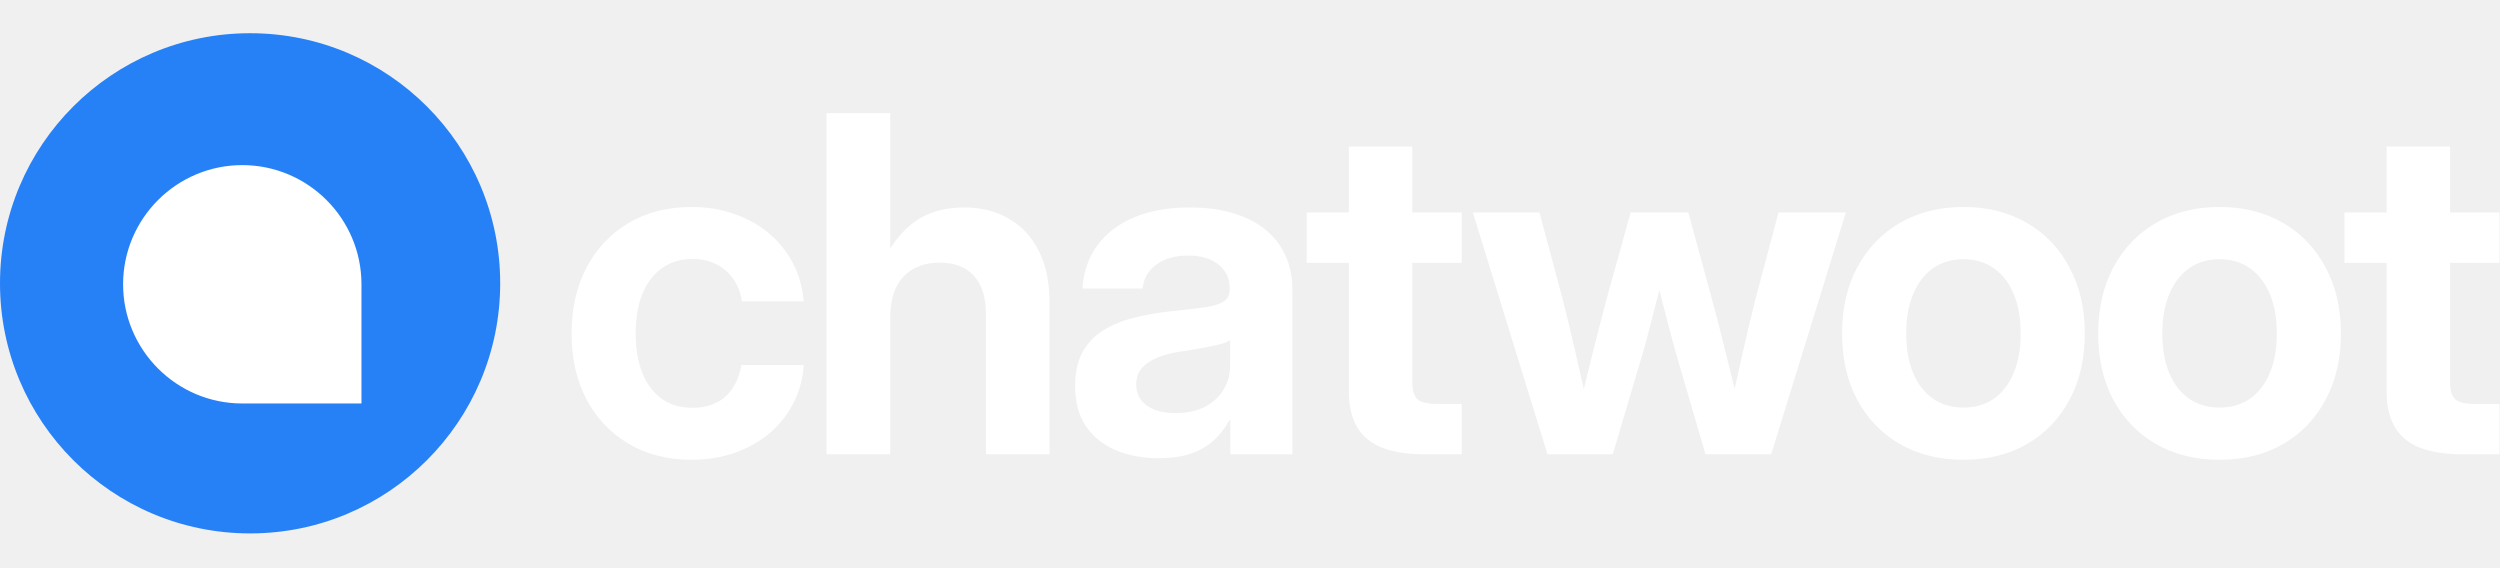
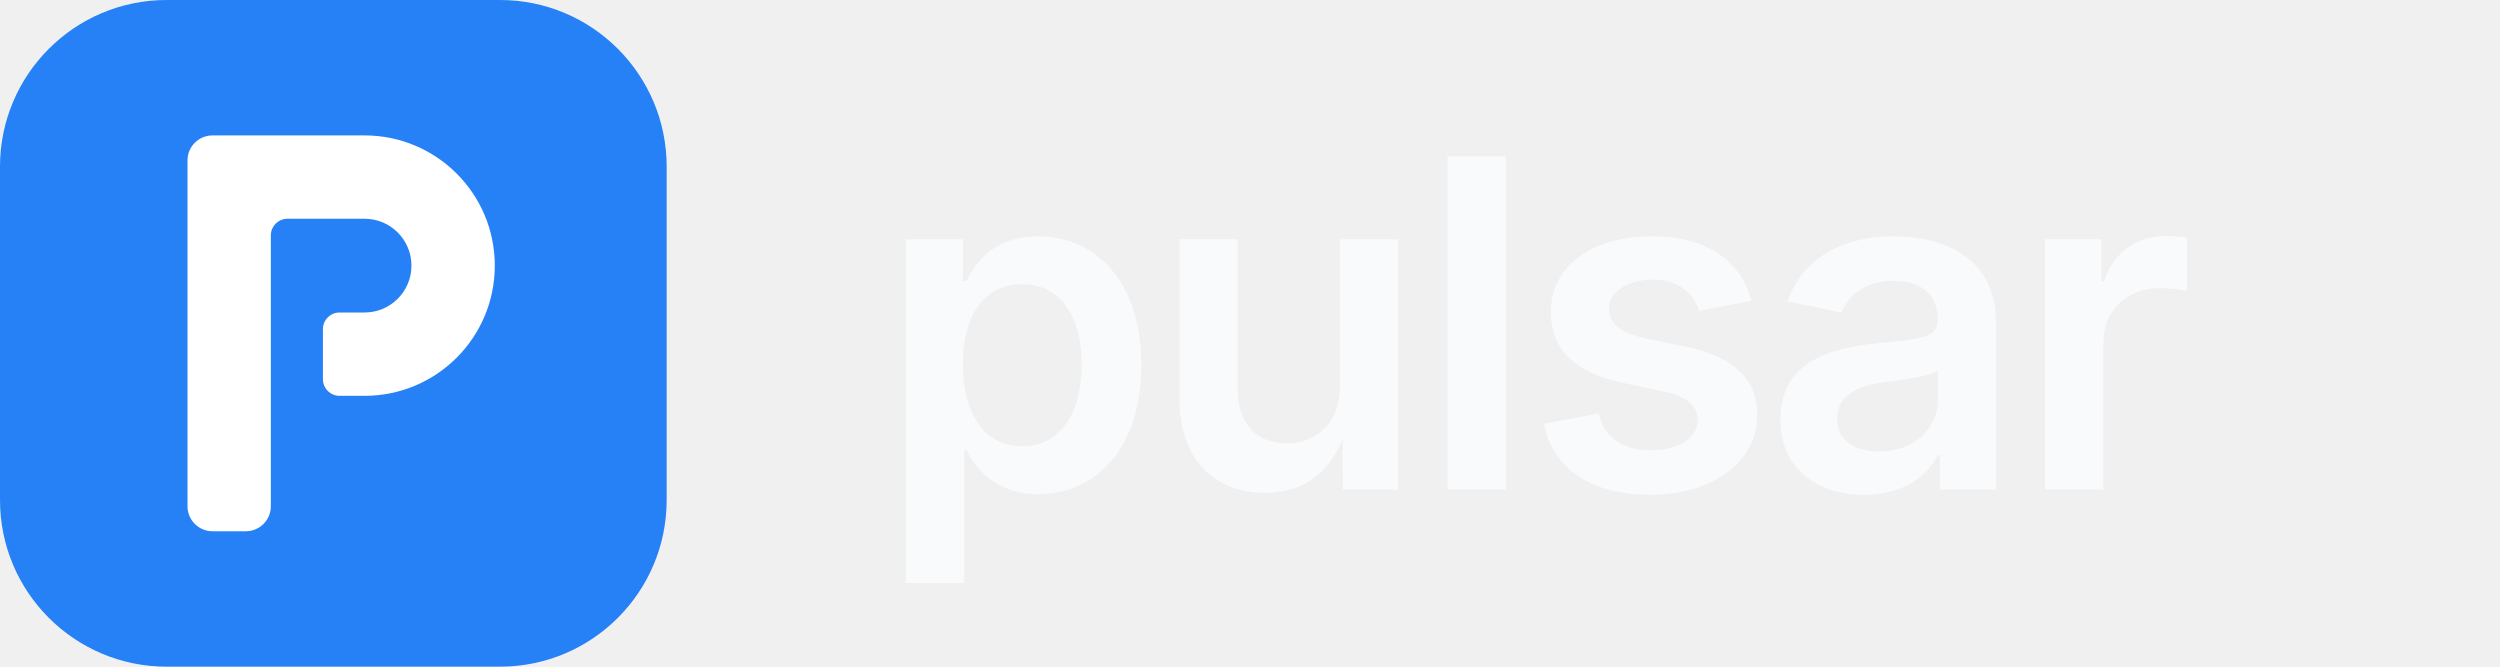
- <svg xmlns="http://www.w3.org/2000/svg" width="2559" height="581" viewBox="0 0 2559 581" fill="none">
-   <path d="M256 546C397.385 546 512 431.385 512 290C512 148.615 397.385 34 256 34C114.615 34 0 148.615 0 290C0 431.385 114.615 546 256 546Z" fill="#2781F6" />
-   <path d="M367 410H247.99C182.388 410 129 356.608 129 290.989C129 225.392 182.388 172 247.992 172C313.612 172 367 225.392 367 290.989V410Z" fill="white" stroke="white" stroke-width="6" />
-   <path d="M707.875 470.625C683.5 470.625 662.016 465.156 643.422 454.219C624.984 443.281 610.609 428.125 600.297 408.75C590.141 389.375 585.062 366.953 585.062 341.484C585.062 316.016 590.141 293.516 600.297 273.984C610.609 254.453 624.984 239.219 643.422 228.281C662.016 217.344 683.5 211.875 707.875 211.875C723.812 211.875 738.5 214.297 751.938 219.141C765.531 223.828 777.328 230.469 787.328 239.062C797.484 247.656 805.609 257.812 811.703 269.531C817.797 281.25 821.469 294.219 822.719 308.438H759.438C758.5 301.875 756.625 296.016 753.812 290.859C751.156 285.547 747.641 281.016 743.266 277.266C739.047 273.359 734.047 270.391 728.266 268.359C722.641 266.172 716.156 265.078 708.812 265.078C696.781 265.078 686.391 268.203 677.641 274.453C668.891 280.703 662.172 289.531 657.484 300.938C652.953 312.344 650.688 325.859 650.688 341.484C650.688 356.953 652.953 370.391 657.484 381.797C662.172 393.203 668.812 402.031 677.406 408.281C686.156 414.375 696.625 417.422 708.812 417.422C716.156 417.422 722.641 416.406 728.266 414.375C733.891 412.344 738.734 409.453 742.797 405.703C747.016 401.797 750.453 397.188 753.109 391.875C755.766 386.406 757.719 380.312 758.969 373.594H822.719C821.781 387.656 818.266 400.625 812.172 412.5C806.234 424.219 798.188 434.453 788.031 443.203C777.875 451.797 766 458.516 752.406 463.359C738.812 468.203 723.969 470.625 707.875 470.625ZM911.209 326.484V465H846.053V115.781H911.209V281.25H898.319C906.288 259.375 917.459 242.422 931.834 230.391C946.366 218.359 964.725 212.344 986.913 212.344C1004.41 212.344 1019.65 216.172 1032.62 223.828C1045.74 231.328 1055.98 242.344 1063.32 256.875C1070.66 271.406 1074.33 289.141 1074.33 310.078V465H1009.18V321.562C1009.18 304.219 1005.04 291.094 996.756 282.188C988.631 273.281 977.069 268.828 962.069 268.828C952.069 268.828 943.241 270.859 935.584 274.922C927.928 278.984 921.913 285.234 917.538 293.672C913.319 302.109 911.209 313.047 911.209 326.484ZM1185.79 468.984C1169.39 468.984 1154.78 466.25 1141.97 460.781C1129.15 455.312 1119 447.109 1111.5 436.172C1104.15 425.234 1100.48 411.562 1100.48 395.156C1100.48 381.094 1103.06 369.453 1108.22 360.234C1113.53 350.859 1120.64 343.438 1129.54 337.969C1138.61 332.344 1149 328.125 1160.72 325.312C1172.43 322.344 1184.62 320.156 1197.28 318.75C1212.59 317.188 1224.7 315.781 1233.61 314.531C1242.51 313.125 1248.92 311.094 1252.83 308.438C1256.73 305.781 1258.68 301.719 1258.68 296.25V294.609C1258.68 288.047 1256.97 282.344 1253.53 277.5C1250.09 272.5 1245.25 268.594 1239 265.781C1232.75 262.969 1225.17 261.562 1216.26 261.562C1207.36 261.562 1199.47 262.969 1192.59 265.781C1185.87 268.594 1180.48 272.578 1176.42 277.734C1172.51 282.734 1170.25 288.594 1169.62 295.312H1107.98C1109.08 278.438 1114.08 263.828 1122.98 251.484C1132.04 239.141 1144.54 229.531 1160.48 222.656C1176.58 215.781 1195.72 212.344 1217.9 212.344C1234.47 212.344 1249.23 214.297 1262.2 218.203C1275.33 222.109 1286.34 227.734 1295.25 235.078C1304.31 242.422 1311.18 251.328 1315.87 261.797C1320.56 272.109 1322.9 283.75 1322.9 296.719V465H1259.39V430.078H1258.45C1254.23 437.891 1248.92 444.766 1242.51 450.703C1236.26 456.484 1228.45 461.016 1219.08 464.297C1209.86 467.422 1198.76 468.984 1185.79 468.984ZM1203.14 422.812C1214.86 422.812 1224.86 420.703 1233.14 416.484C1241.58 412.109 1247.98 406.25 1252.36 398.906C1256.89 391.562 1259.15 383.281 1259.15 374.062V348.281C1257.12 349.531 1254.39 350.703 1250.95 351.797C1247.67 352.734 1243.68 353.672 1239 354.609C1234.47 355.547 1229.47 356.484 1224 357.422C1218.68 358.359 1213.14 359.219 1207.36 360C1199.23 361.25 1191.81 363.203 1185.09 365.859C1178.37 368.516 1172.98 372.109 1168.92 376.641C1165.01 381.016 1163.06 386.719 1163.06 393.75C1163.06 399.688 1164.7 404.922 1167.98 409.453C1171.42 413.828 1176.11 417.188 1182.04 419.531C1187.98 421.719 1195.01 422.812 1203.14 422.812ZM1496.24 217.5V269.062H1337.57V217.5H1496.24ZM1380.69 150H1445.61V390.703C1445.61 399.297 1447.33 405.234 1450.77 408.516C1454.21 411.797 1460.69 413.438 1470.22 413.438C1474.13 413.438 1478.66 413.438 1483.82 413.438C1489.13 413.438 1493.27 413.438 1496.24 413.438V465C1492.02 465 1486.32 465 1479.13 465C1472.1 465 1464.99 465 1457.8 465C1431.39 465 1411.94 459.766 1399.44 449.297C1386.94 438.828 1380.69 422.656 1380.69 400.781V150ZM1584.03 465L1507.62 217.5H1575.82L1599.73 307.031C1604.26 324.688 1608.63 342.891 1612.85 361.641C1617.07 380.391 1621.29 398.828 1625.51 416.953H1616.6C1621.13 398.828 1625.67 380.391 1630.2 361.641C1634.88 342.891 1639.57 324.688 1644.26 307.031L1669.1 217.5H1728.17L1752.54 307.031C1757.38 324.688 1762.07 342.891 1766.6 361.641C1771.13 380.391 1775.67 398.828 1780.2 416.953H1771.06C1775.43 398.828 1779.65 380.391 1783.71 361.641C1787.93 342.891 1792.23 324.688 1796.6 307.031L1820.51 217.5H1889.42L1813.01 465H1745.74L1716.45 364.688C1713.63 354.844 1710.9 344.844 1708.24 334.688C1705.59 324.375 1702.93 314.062 1700.28 303.75C1697.78 293.281 1695.12 282.969 1692.31 272.812H1704.96C1702.31 282.969 1699.57 293.281 1696.76 303.75C1694.1 314.062 1691.45 324.375 1688.79 334.688C1686.29 344.844 1683.56 354.844 1680.59 364.688L1650.82 465H1584.03ZM2009.78 470.625C1985.09 470.625 1963.38 465.234 1944.62 454.453C1926.03 443.672 1911.5 428.594 1901.03 409.219C1890.72 389.844 1885.56 367.266 1885.56 341.484C1885.56 315.703 1890.72 293.125 1901.03 273.75C1911.5 254.219 1926.03 239.062 1944.62 228.281C1963.38 217.344 1985.09 211.875 2009.78 211.875C2034.62 211.875 2056.34 217.344 2074.94 228.281C2093.53 239.062 2107.98 254.219 2118.3 273.75C2128.77 293.125 2134 315.703 2134 341.484C2134 367.266 2128.77 389.844 2118.3 409.219C2107.98 428.594 2093.53 443.672 2074.94 454.453C2056.34 465.234 2034.62 470.625 2009.78 470.625ZM2009.78 417.188C2021.66 417.188 2031.97 414.219 2040.72 408.281C2049.47 402.188 2056.27 393.438 2061.11 382.031C2065.95 370.625 2068.38 357.109 2068.38 341.484C2068.38 325.547 2065.95 311.953 2061.11 300.703C2056.27 289.297 2049.47 280.547 2040.72 274.453C2031.97 268.359 2021.66 265.312 2009.78 265.312C1998.06 265.312 1987.75 268.359 1978.84 274.453C1970.09 280.547 1963.3 289.297 1958.45 300.703C1953.61 311.953 1951.19 325.547 1951.19 341.484C1951.19 357.266 1953.61 370.859 1958.45 382.266C1963.3 393.516 1970.09 402.188 1978.84 408.281C1987.75 414.219 1998.06 417.188 2009.78 417.188ZM2271.94 470.625C2247.26 470.625 2225.54 465.234 2206.79 454.453C2188.19 443.672 2173.66 428.594 2163.19 409.219C2152.88 389.844 2147.72 367.266 2147.72 341.484C2147.72 315.703 2152.88 293.125 2163.19 273.75C2173.66 254.219 2188.19 239.062 2206.79 228.281C2225.54 217.344 2247.26 211.875 2271.94 211.875C2296.79 211.875 2318.51 217.344 2337.1 228.281C2355.69 239.062 2370.15 254.219 2380.46 273.75C2390.93 293.125 2396.16 315.703 2396.16 341.484C2396.16 367.266 2390.93 389.844 2380.46 409.219C2370.15 428.594 2355.69 443.672 2337.1 454.453C2318.51 465.234 2296.79 470.625 2271.94 470.625ZM2271.94 417.188C2283.82 417.188 2294.13 414.219 2302.88 408.281C2311.63 402.188 2318.43 393.438 2323.27 382.031C2328.12 370.625 2330.54 357.109 2330.54 341.484C2330.54 325.547 2328.12 311.953 2323.27 300.703C2318.43 289.297 2311.63 280.547 2302.88 274.453C2294.13 268.359 2283.82 265.312 2271.94 265.312C2260.22 265.312 2249.91 268.359 2241.01 274.453C2232.26 280.547 2225.46 289.297 2220.62 300.703C2215.77 311.953 2213.35 325.547 2213.35 341.484C2213.35 357.266 2215.77 370.859 2220.62 382.266C2225.46 393.516 2232.26 402.188 2241.01 408.281C2249.91 414.219 2260.22 417.188 2271.94 417.188ZM2558.48 217.5V269.062H2399.81V217.5H2558.48ZM2442.93 150H2507.86V390.703C2507.86 399.297 2509.57 405.234 2513.01 408.516C2516.45 411.797 2522.93 413.438 2532.47 413.438C2536.37 413.438 2540.9 413.438 2546.06 413.438C2551.37 413.438 2555.51 413.438 2558.48 413.438V465C2554.26 465 2548.56 465 2541.37 465C2534.34 465 2527.23 465 2520.04 465C2493.64 465 2474.18 459.766 2461.68 449.297C2449.18 438.828 2442.93 422.656 2442.93 400.781V150Z" fill="white" />
+ <svg xmlns="http://www.w3.org/2000/svg" width="120" height="32" viewBox="0 0 120 32" fill="none">
+   <rect width="32" height="32" rx="8" fill="#2781F6" />
+   <path d="M10.2 6.5H17.5A6.25 6.25 0 0 1 17.5 19H16.3A0.8 0.8 0 0 1 15.5 18.2V15.8A0.8 0.8 0 0 1 16.3 15H17.5A2.25 2.25 0 0 0 17.5 10.5H13.8A0.8 0.8 0 0 0 13 11.3V24.3A1.2 1.2 0 0 1 11.8 25.5H10.2A1.2 1.2 0 0 1 9 24.3V7.7A1.2 1.2 0 0 1 10.2 6.5Z" fill="#FFFFFF" />
+   <text x="42" y="23.5" fill="#F8FAFC" font-family="-apple-system, BlinkMacSystemFont, 'Inter', 'Segoe UI', Helvetica, Arial, sans-serif" font-size="22" font-weight="600" letter-spacing="-0.6">pulsar</text>
</svg>
